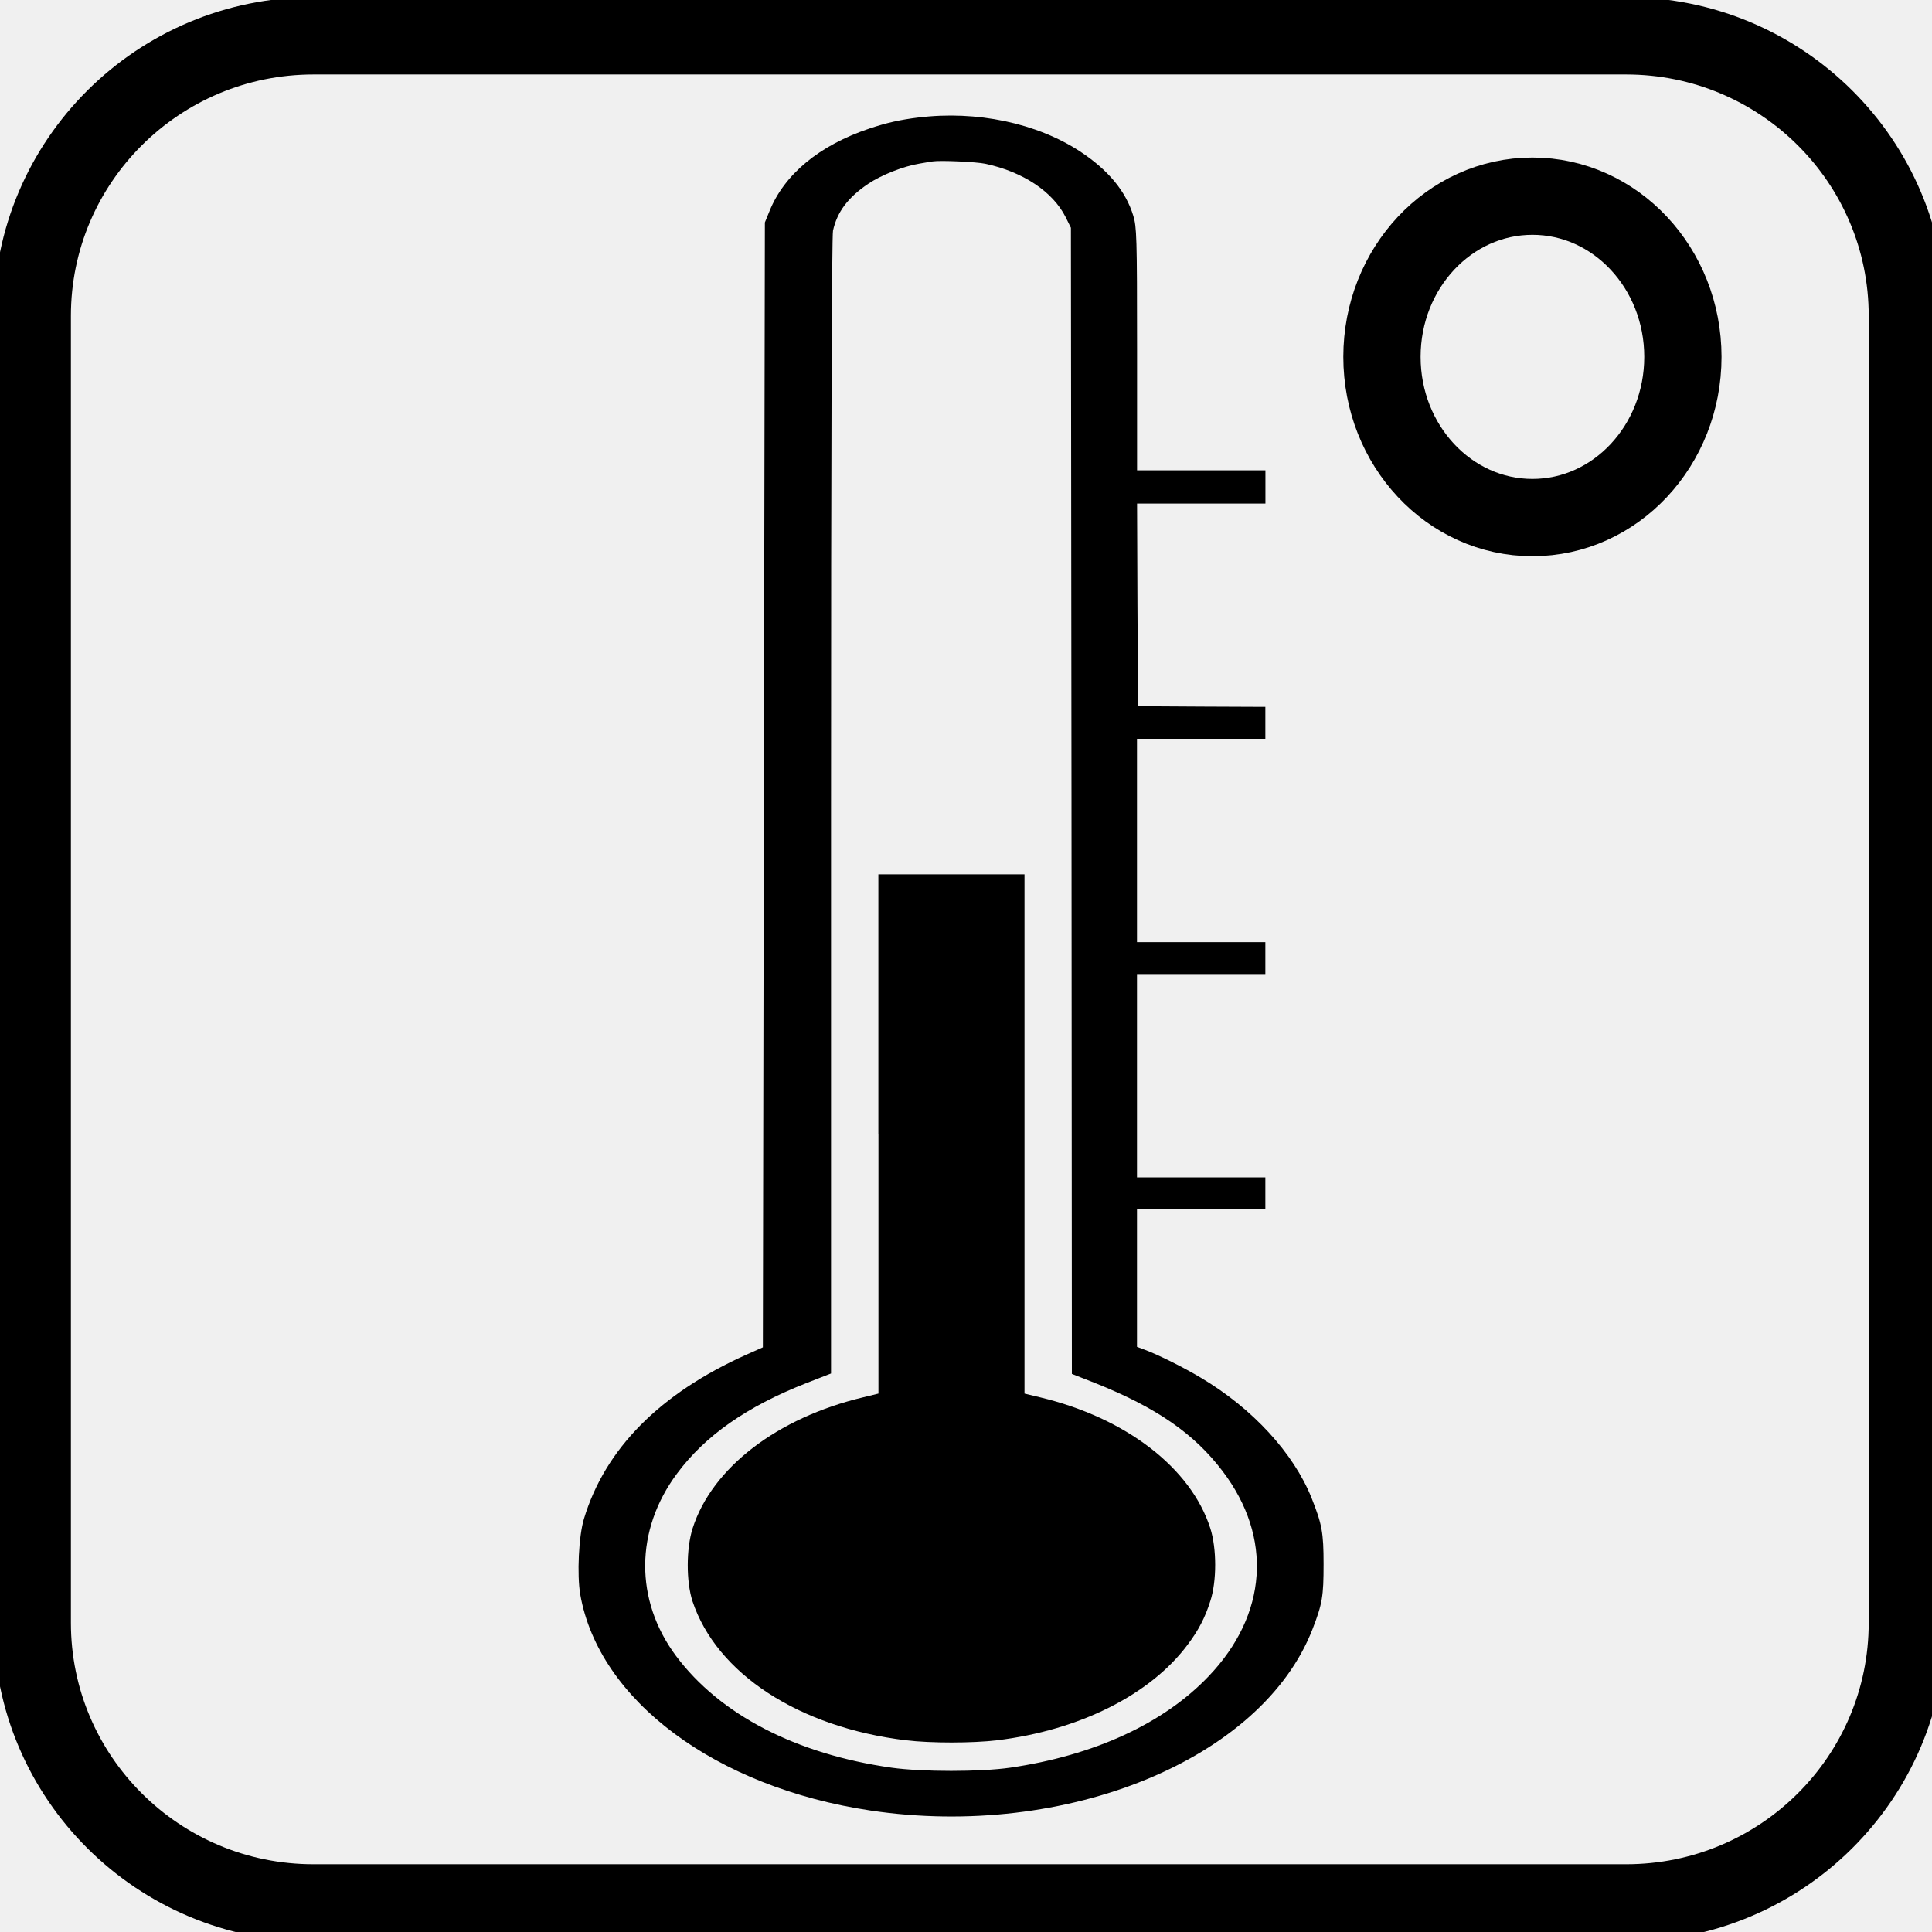
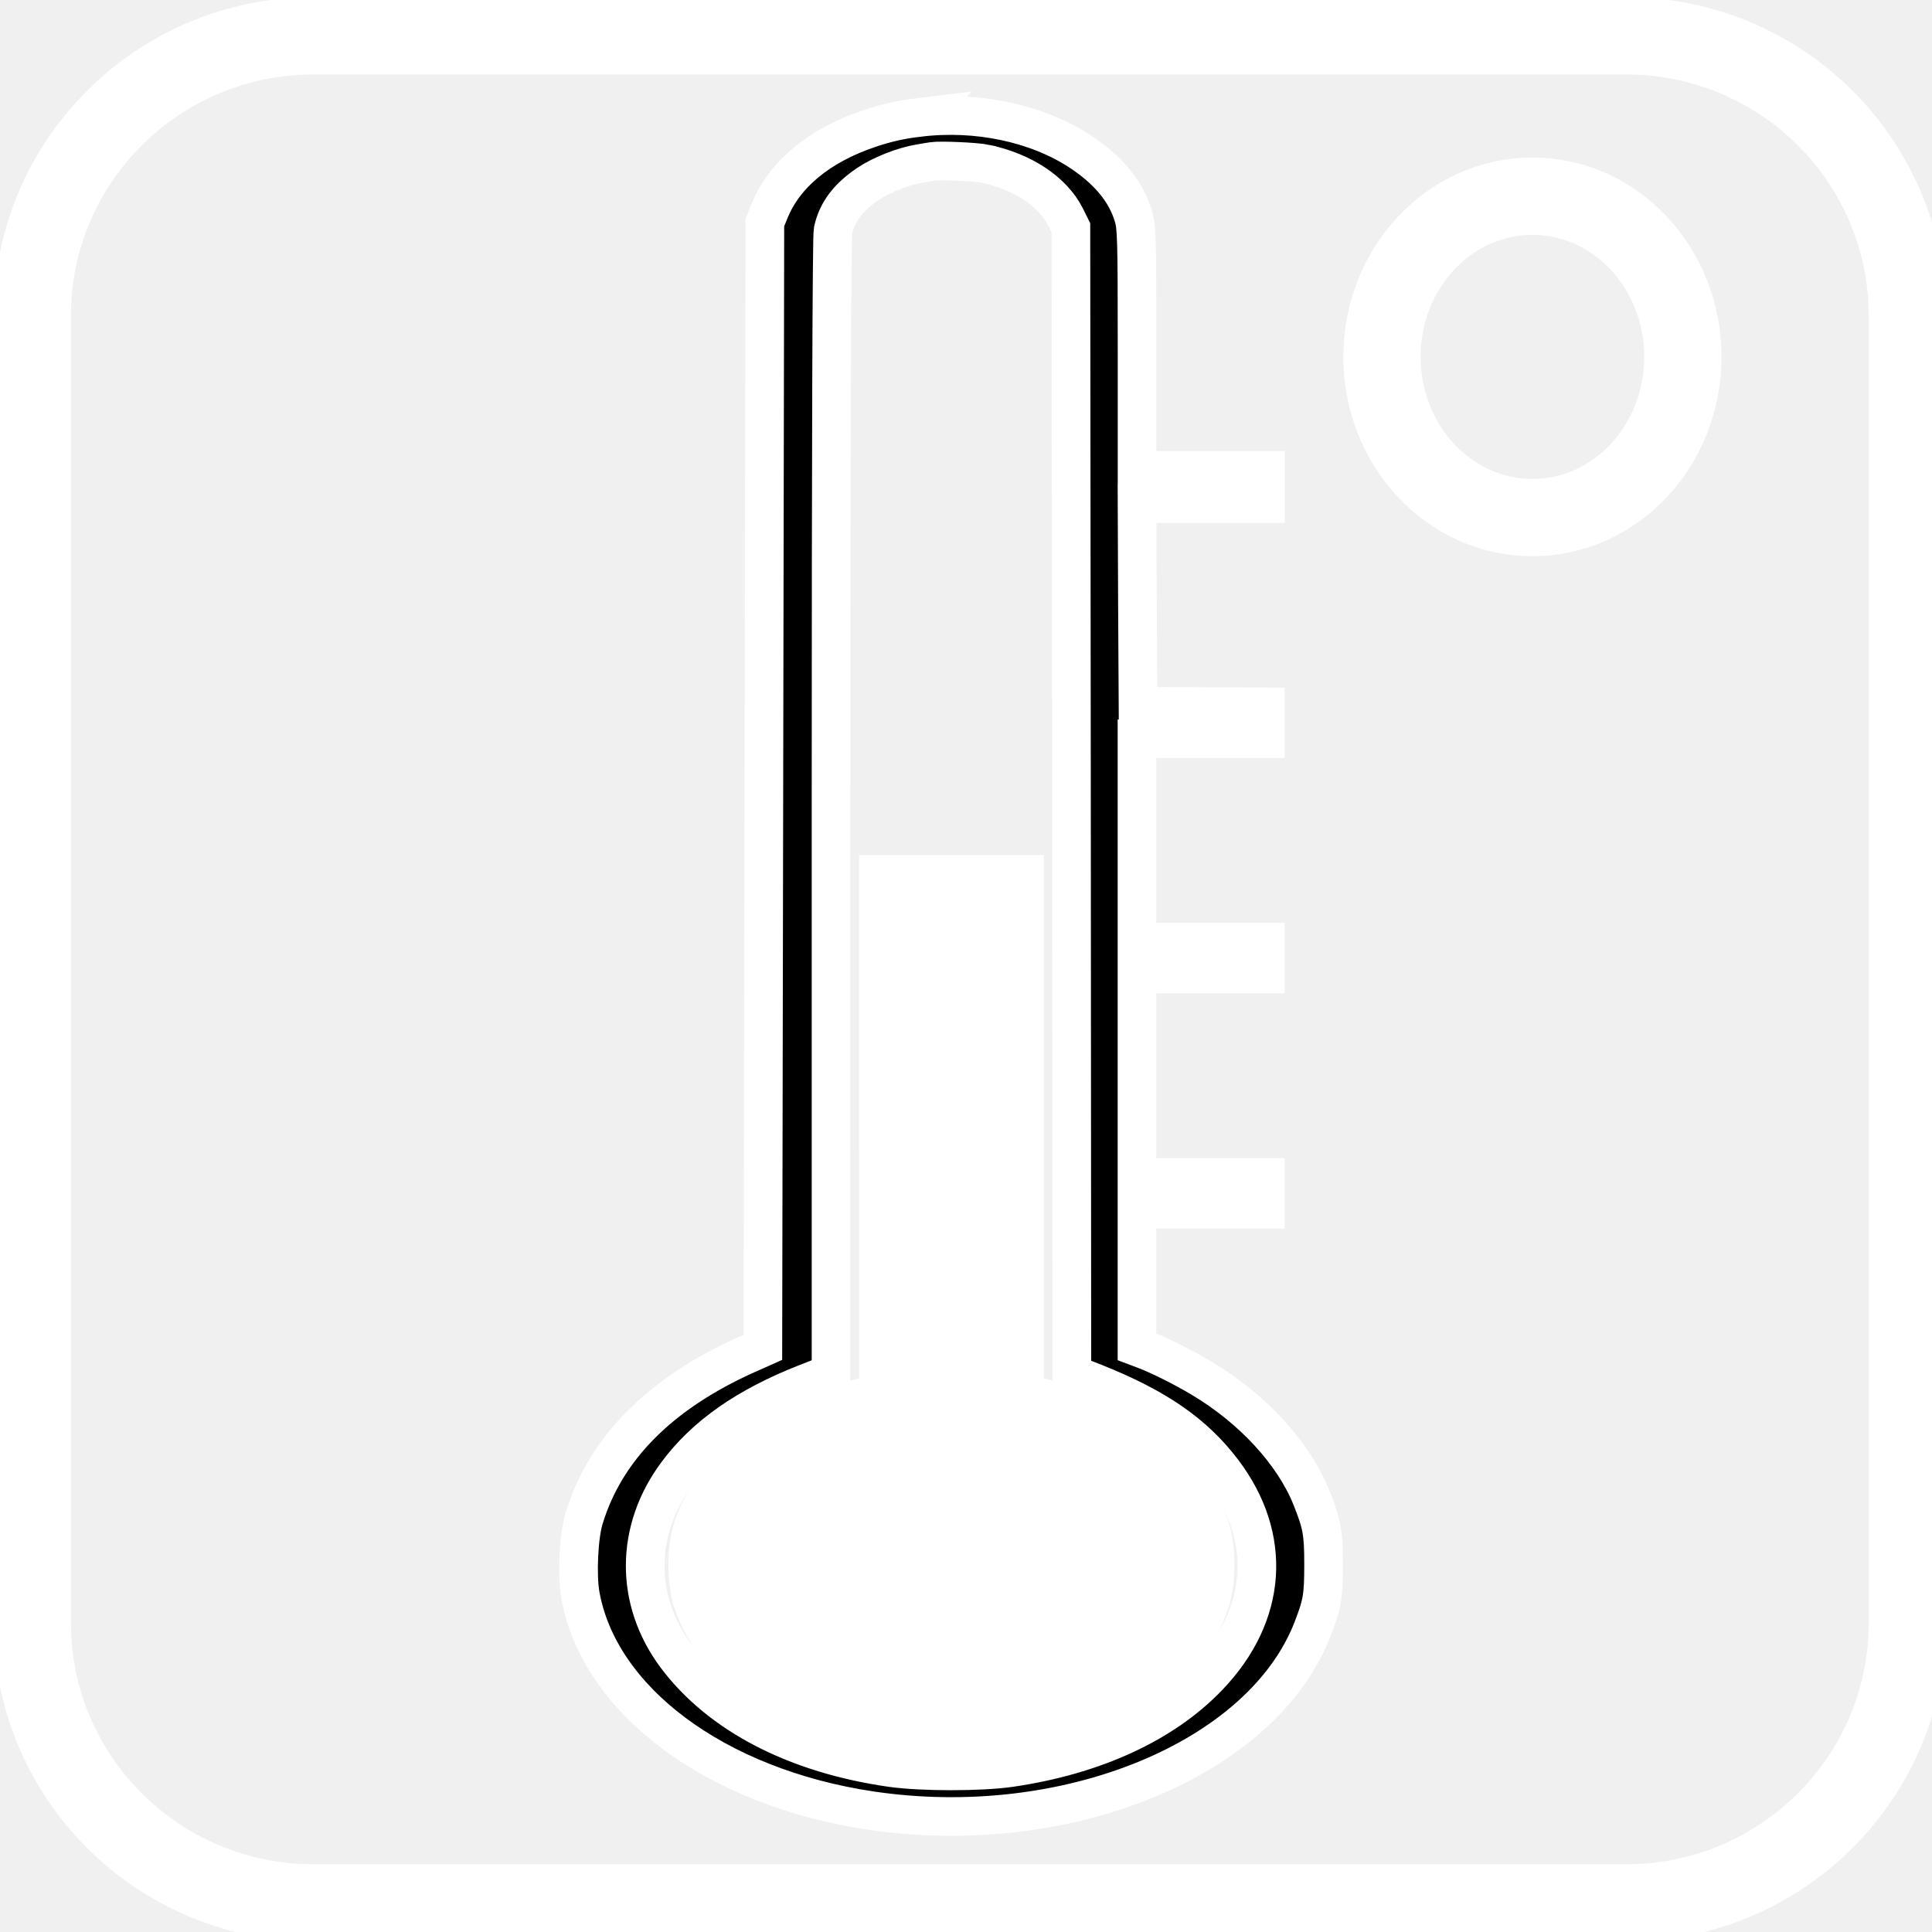
<svg xmlns="http://www.w3.org/2000/svg" width="50" height="50" fill="none">
  <defs>
    <clipPath id="clip0_51_128">
-       <rect id="svg_1" fill="white" height="50" width="50" />
+       <rect id="svg_1" fill="ffffff" height="50" width="50" />
    </clipPath>
  </defs>
  <g>
-     <path stroke="#000000" d="m8.114,49.247l33.969,0c4.02,0 7.279,-3.245 7.279,-7.248l0,-33.824c0,-4.003 -3.259,-7.248 -7.279,-7.248l-33.969,0c-4.02,0 -7.279,3.245 -7.279,7.248l0,33.824c0,4.003 3.259,7.248 7.279,7.248z" fill="none" stroke-width="2" id="svg_12" />
-     <g id="svg_4" stroke="null">
+     <path stroke="#ffffff" d="m8.114,49.247l33.969,0c4.02,0 7.279,-3.245 7.279,-7.248l0,-33.824c0,-4.003 -3.259,-7.248 -7.279,-7.248l-33.969,0c-4.02,0 -7.279,3.245 -7.279,7.248l0,33.824c0,4.003 3.259,7.248 7.279,7.248z" fill="none" stroke-width="2" id="svg_12" />
+     <g id="svg_4" stroke="#ffffff">
      <path d="m23.771,3.04c-0.475,0.058 -0.828,0.138 -1.267,0.285c-1.303,0.437 -2.207,1.187 -2.591,2.143l-0.118,0.289l-0.026,14.556l-0.026,14.556l-0.434,0.193c-2.233,1.004 -3.648,2.432 -4.195,4.241c-0.138,0.447 -0.184,1.455 -0.097,1.961c0.48,2.741 3.505,4.994 7.516,5.593c5.058,0.753 10.127,-1.324 11.435,-4.695c0.255,-0.657 0.286,-0.85 0.286,-1.682c0,-0.822 -0.041,-1.035 -0.312,-1.716c-0.465,-1.159 -1.528,-2.315 -2.861,-3.106c-0.434,-0.261 -1.088,-0.588 -1.436,-0.719l-0.22,-0.083l0,-1.782l0,-1.778l1.661,0l1.661,0l0,-0.413l0,-0.413l-1.661,0l-1.661,0l0,-2.631l0,-2.631l1.661,0l1.661,0l0,-0.413l0,-0.413l-1.661,0l-1.661,0l0,-2.631l0,-2.631l1.661,0l1.661,0l0,-0.413l0,-0.413l-1.645,-0.007l-1.65,-0.01l-0.015,-2.624l-0.01,-2.621l1.661,0l1.661,0l0,-0.43l0,-0.43l-1.661,0l-1.661,0l0,-3.14c0,-2.924 -0.01,-3.158 -0.097,-3.446c-0.194,-0.64 -0.649,-1.187 -1.38,-1.668c-1.119,-0.733 -2.677,-1.063 -4.18,-0.877zm1.737,1.2c0.966,0.206 1.737,0.719 2.069,1.376l0.138,0.279l0.015,14.831l0.01,14.831l0.603,0.237c1.584,0.633 2.565,1.31 3.301,2.284c1.298,1.713 1.16,3.711 -0.368,5.307c-1.165,1.221 -2.963,2.047 -5.135,2.363c-0.766,0.11 -2.279,0.11 -3.066,0c-2.473,-0.351 -4.445,-1.372 -5.58,-2.893c-1.073,-1.441 -1.063,-3.257 0.026,-4.719c0.726,-0.98 1.804,-1.734 3.342,-2.339l0.644,-0.251l0,-14.673c0,-9.387 0.02,-14.752 0.051,-14.904c0.107,-0.482 0.383,-0.856 0.909,-1.211c0.342,-0.23 0.915,-0.457 1.339,-0.526c0.128,-0.021 0.276,-0.048 0.332,-0.055c0.194,-0.031 1.124,0.01 1.369,0.062z" id="svg_2" stroke="null" fill="#000000" />
-       <path d="m22.734,29.349l0,6.717l-0.393,0.096c-2.228,0.53 -3.914,1.826 -4.415,3.388c-0.169,0.526 -0.169,1.383 -0.005,1.888c0.623,1.875 2.759,3.268 5.528,3.601c0.639,0.076 1.712,0.076 2.35,0c2.136,-0.258 3.975,-1.18 4.941,-2.48c0.276,-0.368 0.445,-0.688 0.582,-1.121c0.169,-0.509 0.169,-1.365 0,-1.888c-0.501,-1.562 -2.187,-2.858 -4.409,-3.388l-0.399,-0.096l0,-6.717l0,-6.721l-1.891,0l-1.891,0l0,6.721z" id="svg_3" stroke="null" fill="#000000" />
+       <path d="m22.734,29.349l0,6.717l-0.393,0.096c-2.228,0.53 -3.914,1.826 -4.415,3.388c-0.169,0.526 -0.169,1.383 -0.005,1.888c0.623,1.875 2.759,3.268 5.528,3.601c0.639,0.076 1.712,0.076 2.35,0c2.136,-0.258 3.975,-1.18 4.941,-2.48c0.276,-0.368 0.445,-0.688 0.582,-1.121c0.169,-0.509 0.169,-1.365 0,-1.888c-0.501,-1.562 -2.187,-2.858 -4.409,-3.388l-0.399,-0.096l0,-6.717l0,-6.721l-1.891,0l-1.891,0l0,6.721z" id="svg_3" stroke="null" fill="#ffffff" />
    </g>
-     <ellipse fill="none" stroke="#000" cx="39.659" cy="9.236" id="svg_8" rx="3.894" ry="4.159" stroke-width="2" />
+     <ellipse fill="ffffff" stroke="#ffffff" cx="39.659" cy="9.236" id="svg_8" rx="3.894" ry="4.159" stroke-width="2" />
  </g>
</svg>
